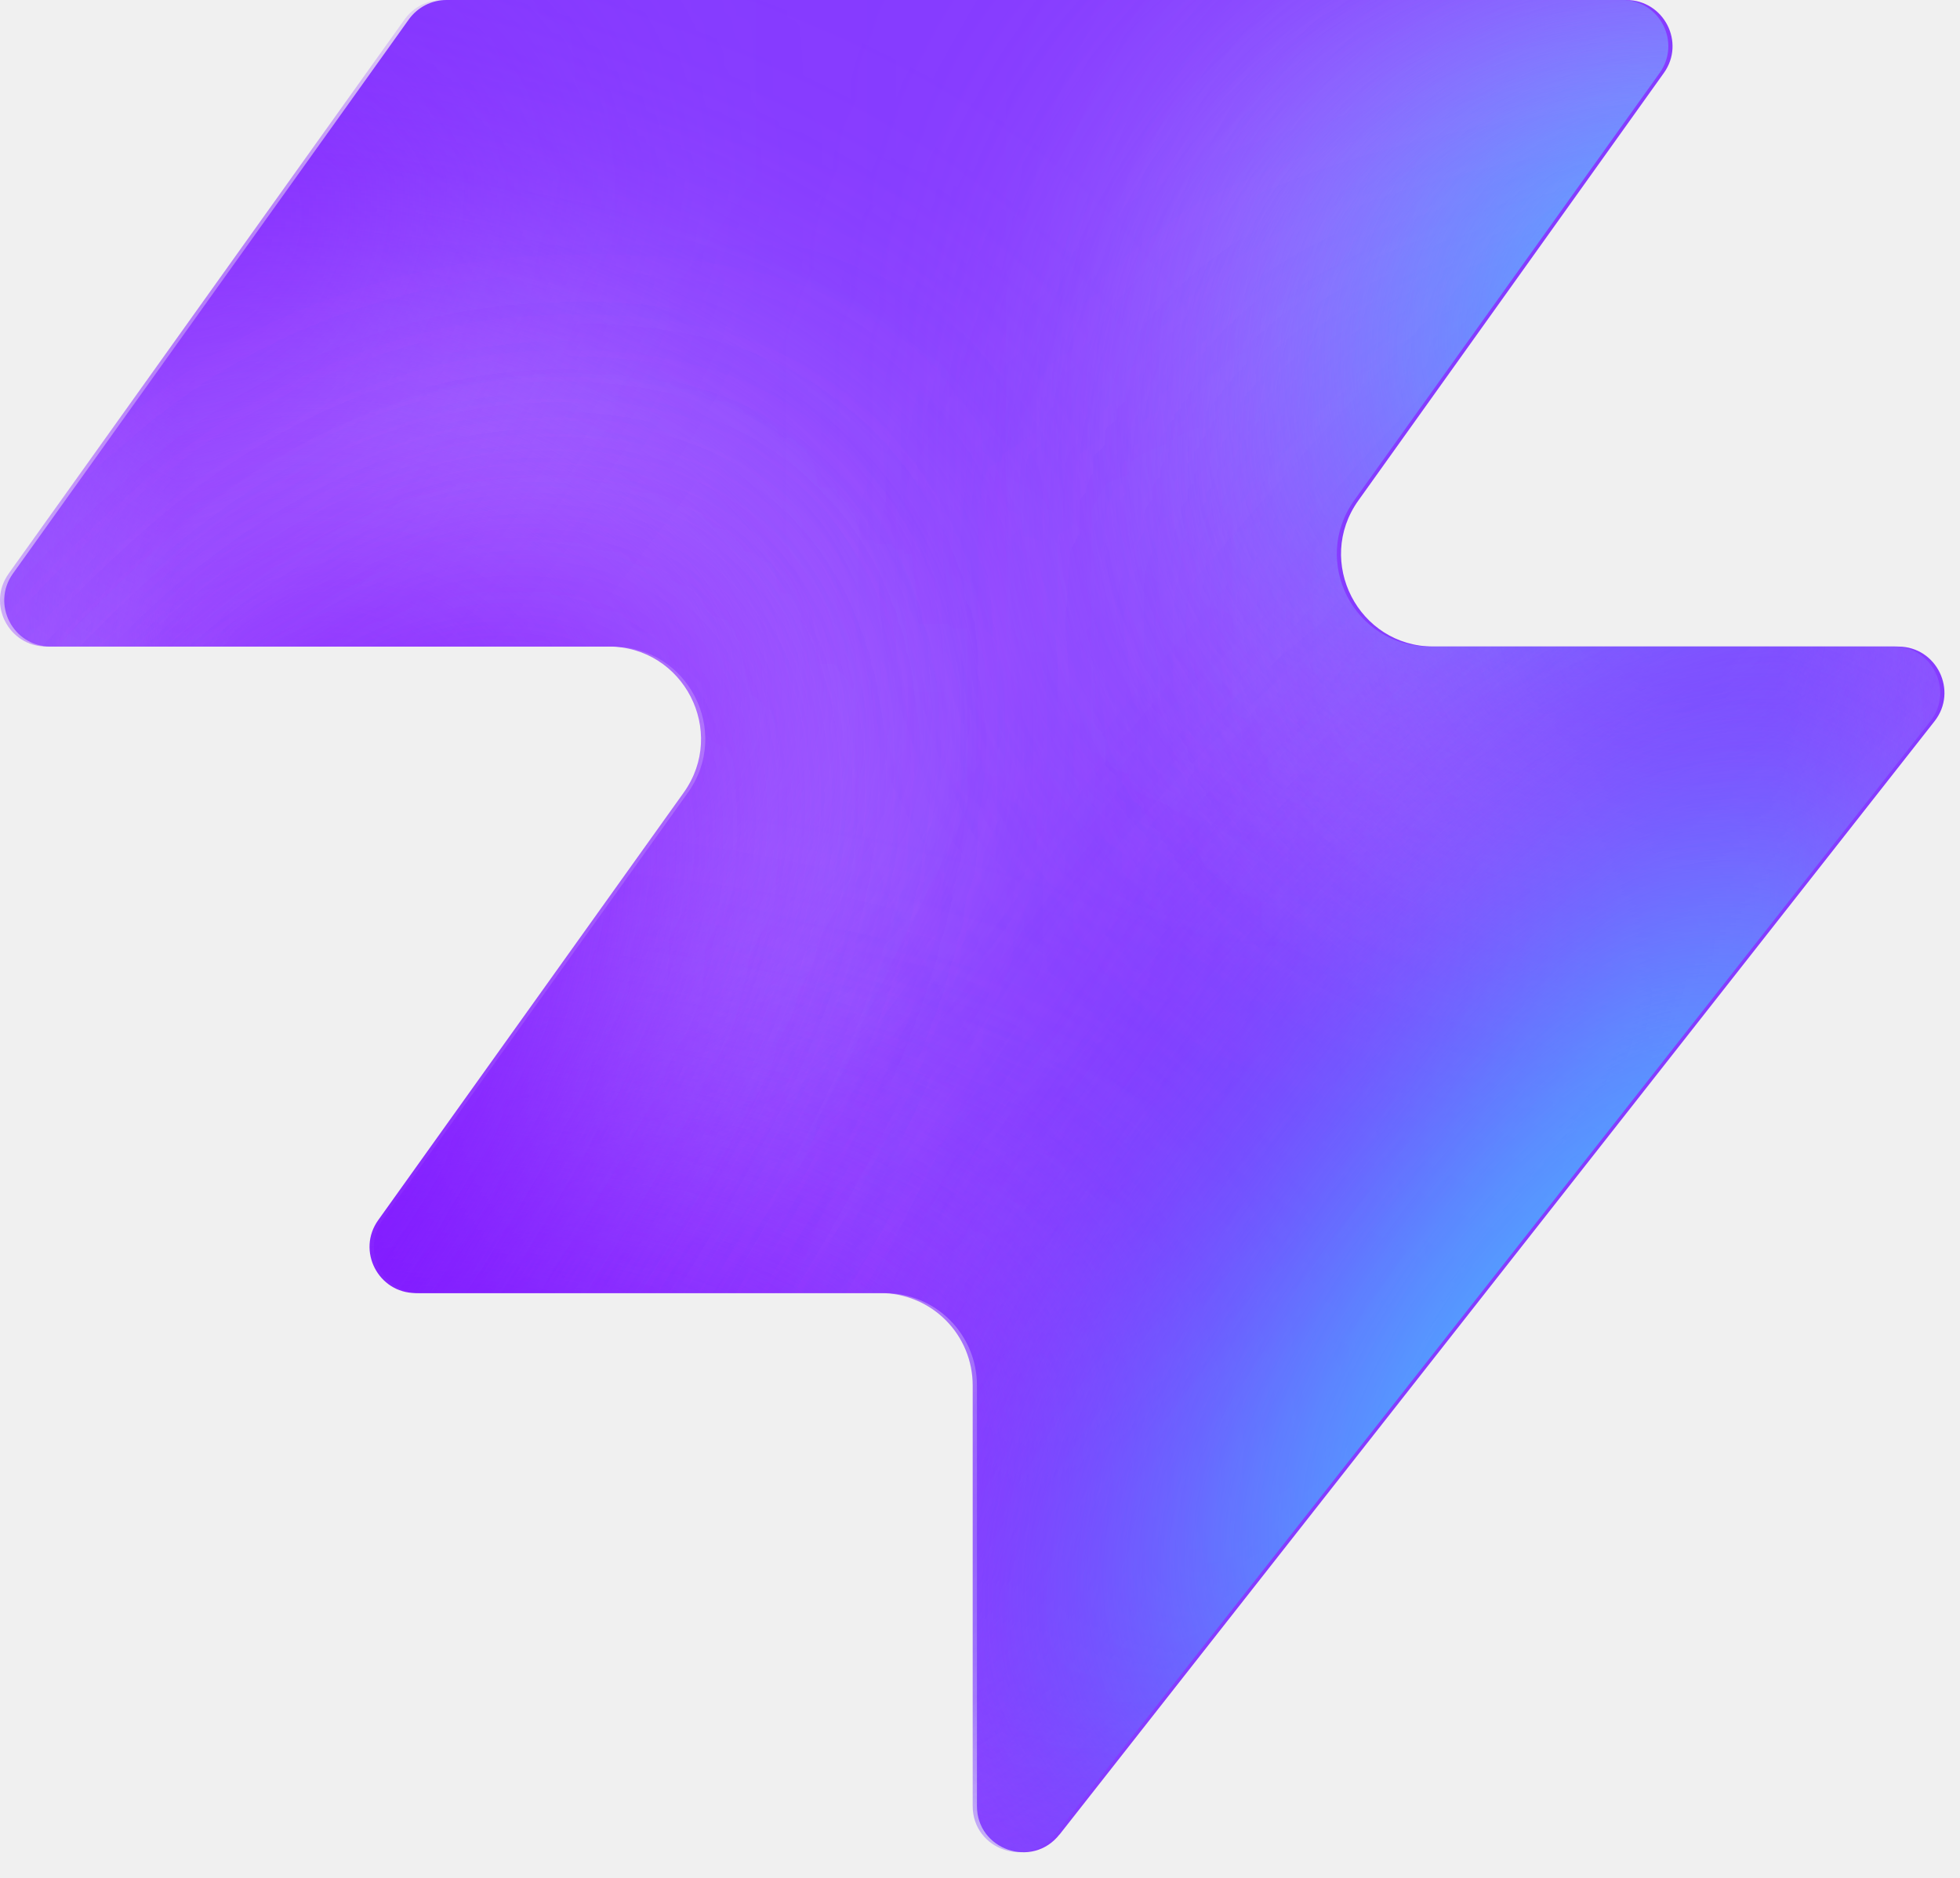
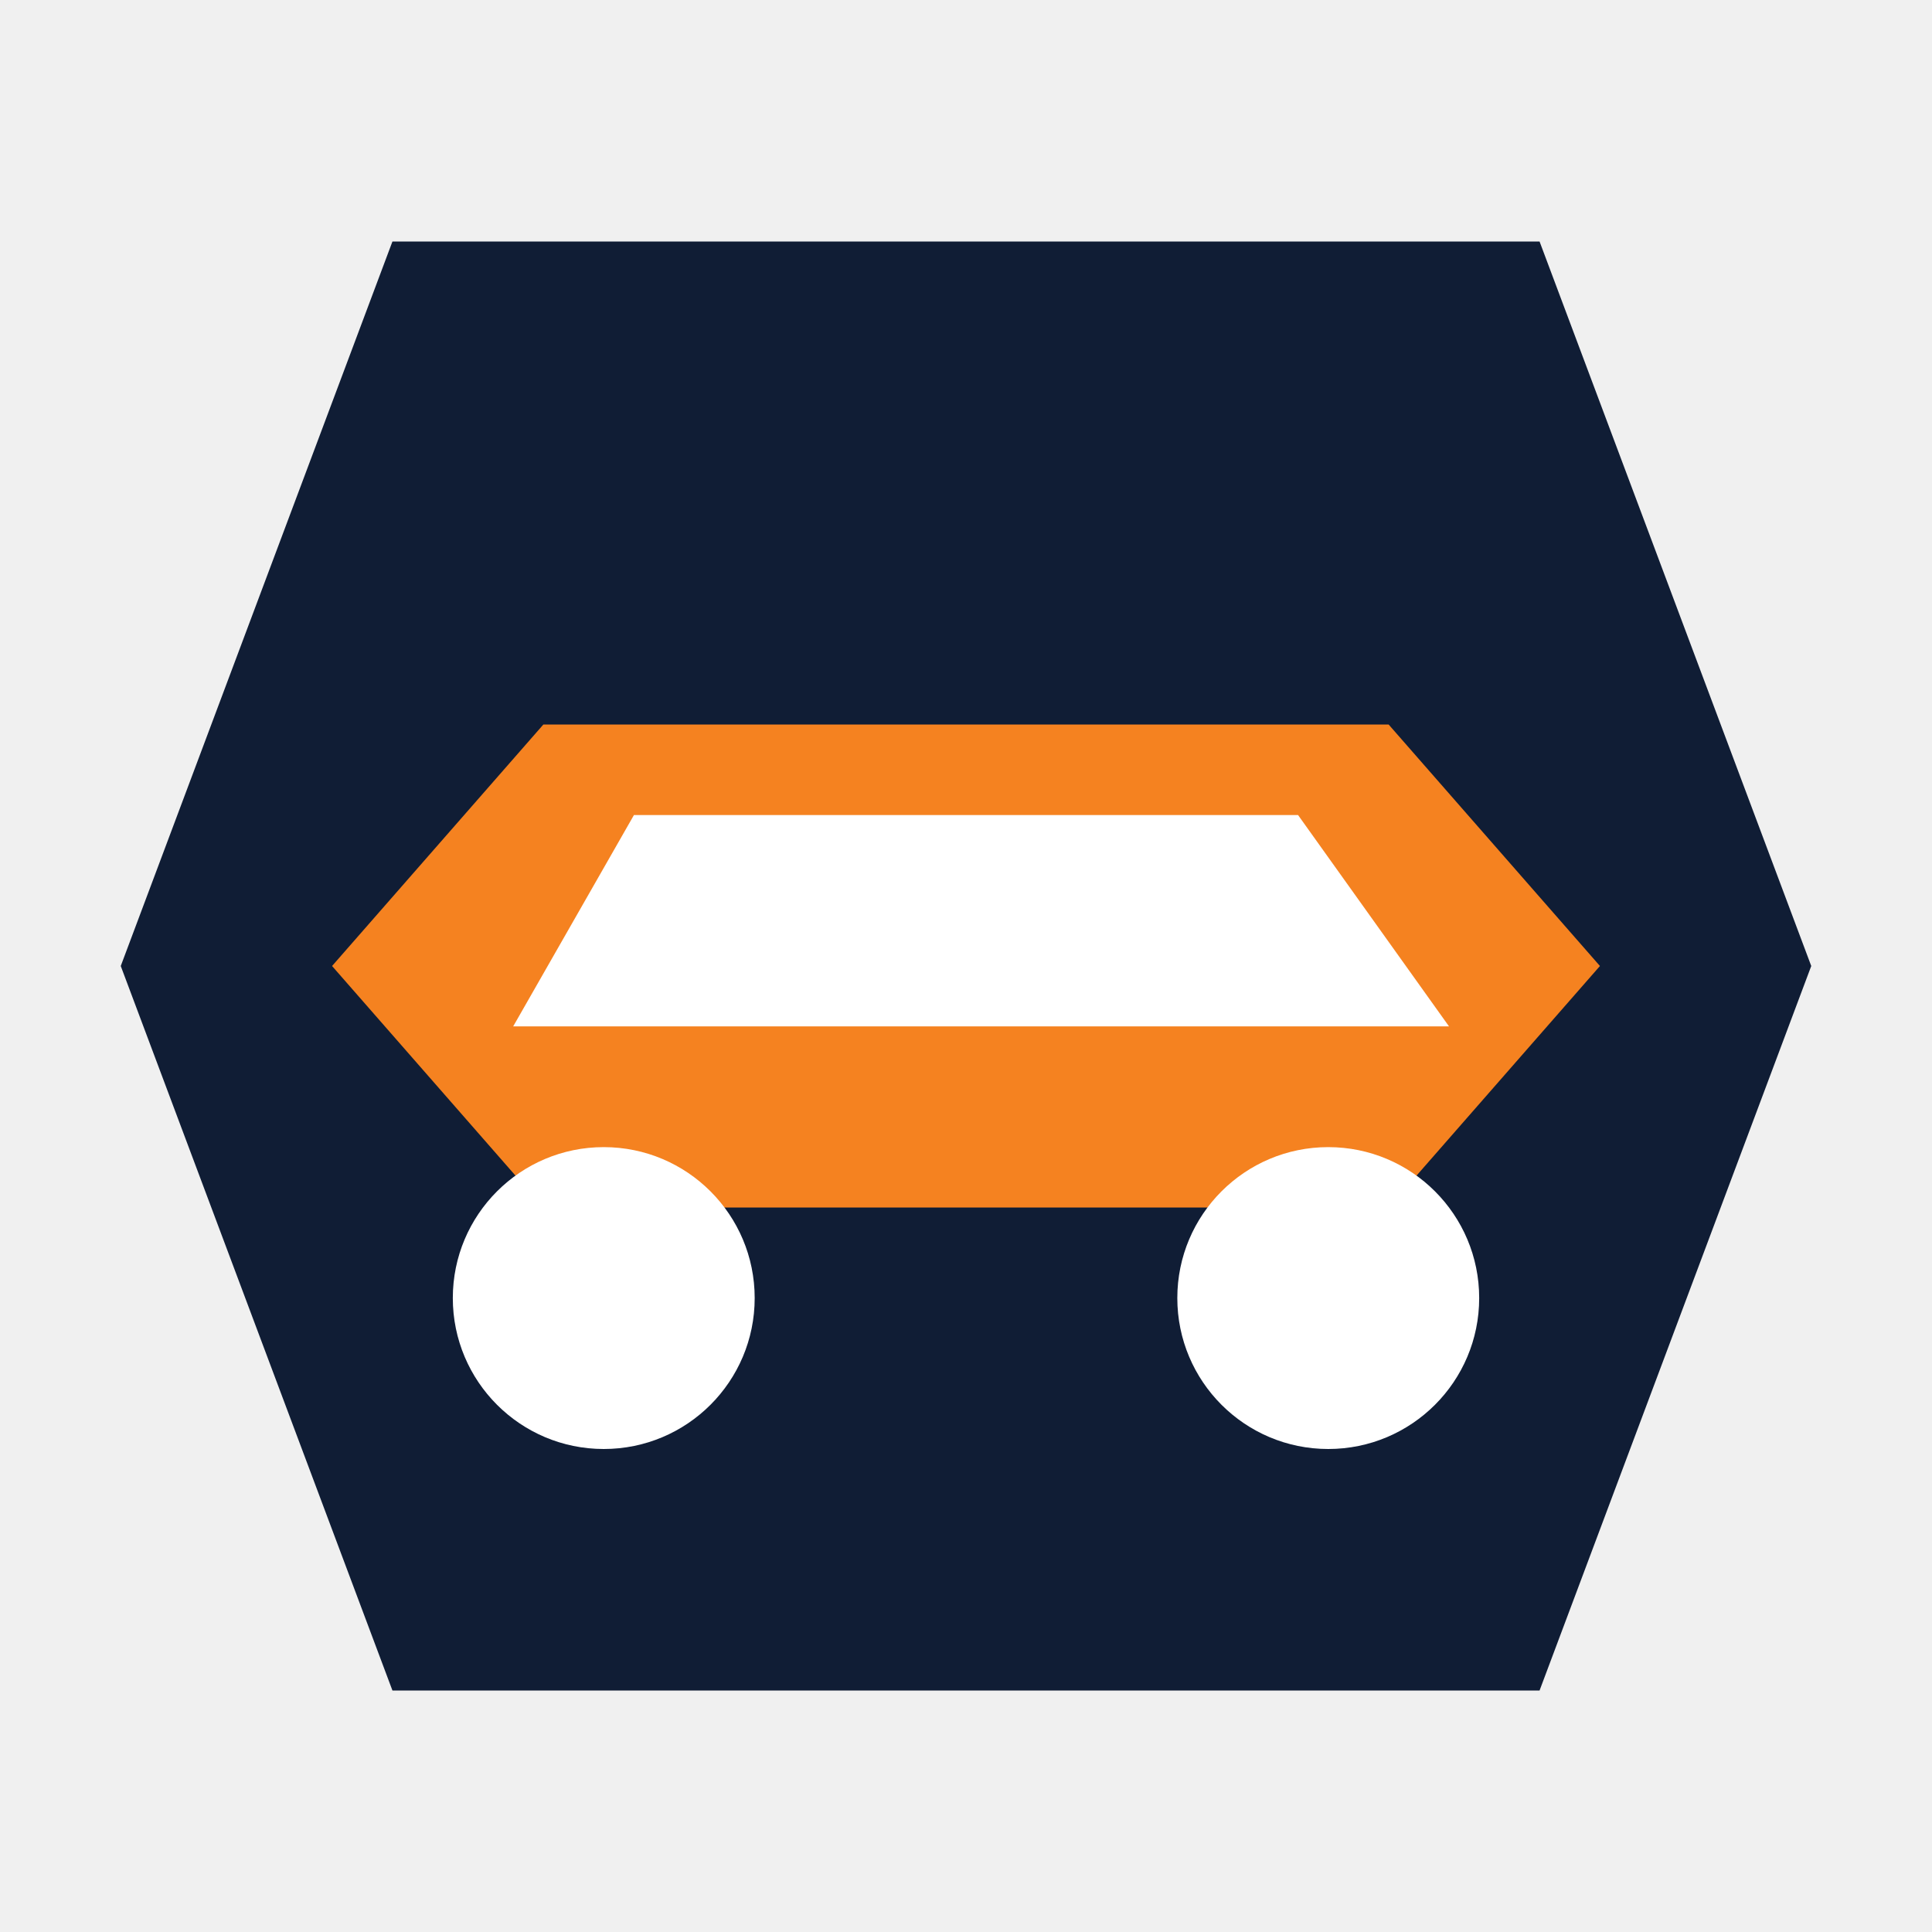
- <svg xmlns="http://www.w3.org/2000/svg" width="48" height="46" fill="none" viewBox="0 0 48 46">
-   <path fill="#863bff" d="M25.946 44.938c-.664.845-2.021.375-2.021-.698V33.937a2.26 2.26 0 0 0-2.262-2.262H10.287c-.92 0-1.456-1.04-.92-1.788l7.48-10.471c1.07-1.497 0-3.578-1.842-3.578H1.237c-.92 0-1.456-1.04-.92-1.788L10.013.474c.214-.297.556-.474.92-.474h28.894c.92 0 1.456 1.04.92 1.788l-7.48 10.471c-1.07 1.498 0 3.579 1.842 3.579h11.377c.943 0 1.473 1.088.89 1.83L25.947 44.94z" style="fill:#863bff;fill:color(display-p3 .525 .23 1);fill-opacity:1" />
-   <mask id="a" width="48" height="46" x="0" y="0" maskUnits="userSpaceOnUse" style="mask-type:alpha">
-     <path fill="#000" d="M25.842 44.938c-.664.844-2.021.375-2.021-.698V33.937a2.26 2.26 0 0 0-2.262-2.262H10.183c-.92 0-1.456-1.04-.92-1.788l7.48-10.471c1.07-1.498 0-3.579-1.842-3.579H1.133c-.92 0-1.456-1.04-.92-1.787L9.91.473c.214-.297.556-.474.92-.474h28.894c.92 0 1.456 1.04.92 1.788l-7.48 10.471c-1.07 1.498 0 3.578 1.842 3.578h11.377c.943 0 1.473 1.088.89 1.832L25.843 44.94z" style="fill:#000;fill-opacity:1" />
-   </mask>
-   <g mask="url(#a)">
-     <g filter="url(#b)">
-       <ellipse cx="5.508" cy="14.704" fill="#ede6ff" rx="5.508" ry="14.704" style="fill:#ede6ff;fill:color(display-p3 .927 .903 1);fill-opacity:1" transform="matrix(.00324 1 1 -.00324 -4.47 31.516)" />
-     </g>
-     <g filter="url(#c)">
-       <ellipse cx="10.399" cy="29.851" fill="#ede6ff" rx="10.399" ry="29.851" style="fill:#ede6ff;fill:color(display-p3 .927 .903 1);fill-opacity:1" transform="matrix(.00324 1 1 -.00324 -39.328 7.883)" />
-     </g>
-     <g filter="url(#d)">
-       <ellipse cx="5.508" cy="30.487" fill="#7e14ff" rx="5.508" ry="30.487" style="fill:#7e14ff;fill:color(display-p3 .492 .077 1);fill-opacity:1" transform="rotate(89.814 -25.913 -14.639)scale(1 -1)" />
-     </g>
-     <g filter="url(#e)">
-       <ellipse cx="5.508" cy="30.599" fill="#7e14ff" rx="5.508" ry="30.599" style="fill:#7e14ff;fill:color(display-p3 .492 .077 1);fill-opacity:1" transform="rotate(89.814 -32.644 -3.334)scale(1 -1)" />
-     </g>
-     <g filter="url(#f)">
-       <ellipse cx="5.508" cy="30.599" fill="#7e14ff" rx="5.508" ry="30.599" style="fill:#7e14ff;fill:color(display-p3 .492 .077 1);fill-opacity:1" transform="matrix(.00324 1 1 -.00324 -34.34 30.47)" />
-     </g>
-     <g filter="url(#g)">
-       <ellipse cx="14.072" cy="22.078" fill="#ede6ff" rx="14.072" ry="22.078" style="fill:#ede6ff;fill:color(display-p3 .927 .903 1);fill-opacity:1" transform="rotate(93.35 24.506 48.493)scale(-1 1)" />
-     </g>
-     <g filter="url(#h)">
-       <ellipse cx="3.47" cy="21.501" fill="#7e14ff" rx="3.47" ry="21.501" style="fill:#7e14ff;fill:color(display-p3 .492 .077 1);fill-opacity:1" transform="rotate(89.009 28.708 47.59)scale(-1 1)" />
-     </g>
-     <g filter="url(#i)">
-       <ellipse cx="3.47" cy="21.501" fill="#7e14ff" rx="3.47" ry="21.501" style="fill:#7e14ff;fill:color(display-p3 .492 .077 1);fill-opacity:1" transform="rotate(89.009 28.708 47.59)scale(-1 1)" />
-     </g>
-     <g filter="url(#j)">
-       <ellipse cx=".387" cy="8.972" fill="#7e14ff" rx="4.407" ry="29.108" style="fill:#7e14ff;fill:color(display-p3 .492 .077 1);fill-opacity:1" transform="rotate(39.51 .387 8.972)" />
-     </g>
-     <g filter="url(#k)">
-       <ellipse cx="47.523" cy="-6.092" fill="#7e14ff" rx="4.407" ry="29.108" style="fill:#7e14ff;fill:color(display-p3 .492 .077 1);fill-opacity:1" transform="rotate(37.892 47.523 -6.092)" />
-     </g>
-     <g filter="url(#l)">
-       <ellipse cx="41.412" cy="6.333" fill="#47bfff" rx="5.971" ry="9.665" style="fill:#47bfff;fill:color(display-p3 .28 .748 1);fill-opacity:1" transform="rotate(37.892 41.412 6.333)" />
-     </g>
-     <g filter="url(#m)">
-       <ellipse cx="-1.879" cy="38.332" fill="#7e14ff" rx="4.407" ry="29.108" style="fill:#7e14ff;fill:color(display-p3 .492 .077 1);fill-opacity:1" transform="rotate(37.892 -1.88 38.332)" />
-     </g>
-     <g filter="url(#n)">
-       <ellipse cx="-1.879" cy="38.332" fill="#7e14ff" rx="4.407" ry="29.108" style="fill:#7e14ff;fill:color(display-p3 .492 .077 1);fill-opacity:1" transform="rotate(37.892 -1.88 38.332)" />
-     </g>
-     <g filter="url(#o)">
-       <ellipse cx="35.651" cy="29.907" fill="#7e14ff" rx="4.407" ry="29.108" style="fill:#7e14ff;fill:color(display-p3 .492 .077 1);fill-opacity:1" transform="rotate(37.892 35.651 29.907)" />
-     </g>
-     <g filter="url(#p)">
-       <ellipse cx="38.418" cy="32.4" fill="#47bfff" rx="5.971" ry="15.297" style="fill:#47bfff;fill:color(display-p3 .28 .748 1);fill-opacity:1" transform="rotate(37.892 38.418 32.4)" />
-     </g>
-   </g>
-   <defs>
-     <filter id="b" width="60.045" height="41.654" x="-19.77" y="16.149" color-interpolation-filters="sRGB" filterUnits="userSpaceOnUse">
-       <feFlood flood-opacity="0" result="BackgroundImageFix" />
-       <feBlend in="SourceGraphic" in2="BackgroundImageFix" result="shape" />
-       <feGaussianBlur result="effect1_foregroundBlur_2002_17158" stdDeviation="7.659" />
-     </filter>
-     <filter id="c" width="90.34" height="51.437" x="-54.613" y="-7.533" color-interpolation-filters="sRGB" filterUnits="userSpaceOnUse">
-       <feFlood flood-opacity="0" result="BackgroundImageFix" />
-       <feBlend in="SourceGraphic" in2="BackgroundImageFix" result="shape" />
-       <feGaussianBlur result="effect1_foregroundBlur_2002_17158" stdDeviation="7.659" />
-     </filter>
-     <filter id="d" width="79.355" height="29.4" x="-49.64" y="2.03" color-interpolation-filters="sRGB" filterUnits="userSpaceOnUse">
-       <feFlood flood-opacity="0" result="BackgroundImageFix" />
-       <feBlend in="SourceGraphic" in2="BackgroundImageFix" result="shape" />
-       <feGaussianBlur result="effect1_foregroundBlur_2002_17158" stdDeviation="4.596" />
-     </filter>
-     <filter id="e" width="79.579" height="29.4" x="-45.045" y="20.029" color-interpolation-filters="sRGB" filterUnits="userSpaceOnUse">
-       <feFlood flood-opacity="0" result="BackgroundImageFix" />
-       <feBlend in="SourceGraphic" in2="BackgroundImageFix" result="shape" />
-       <feGaussianBlur result="effect1_foregroundBlur_2002_17158" stdDeviation="4.596" />
-     </filter>
-     <filter id="f" width="79.579" height="29.4" x="-43.513" y="21.178" color-interpolation-filters="sRGB" filterUnits="userSpaceOnUse">
-       <feFlood flood-opacity="0" result="BackgroundImageFix" />
-       <feBlend in="SourceGraphic" in2="BackgroundImageFix" result="shape" />
-       <feGaussianBlur result="effect1_foregroundBlur_2002_17158" stdDeviation="4.596" />
-     </filter>
-     <filter id="g" width="74.749" height="58.852" x="15.756" y="-17.901" color-interpolation-filters="sRGB" filterUnits="userSpaceOnUse">
-       <feFlood flood-opacity="0" result="BackgroundImageFix" />
-       <feBlend in="SourceGraphic" in2="BackgroundImageFix" result="shape" />
-       <feGaussianBlur result="effect1_foregroundBlur_2002_17158" stdDeviation="7.659" />
-     </filter>
-     <filter id="h" width="61.377" height="25.362" x="23.548" y="2.284" color-interpolation-filters="sRGB" filterUnits="userSpaceOnUse">
-       <feFlood flood-opacity="0" result="BackgroundImageFix" />
-       <feBlend in="SourceGraphic" in2="BackgroundImageFix" result="shape" />
-       <feGaussianBlur result="effect1_foregroundBlur_2002_17158" stdDeviation="4.596" />
-     </filter>
-     <filter id="i" width="61.377" height="25.362" x="23.548" y="2.284" color-interpolation-filters="sRGB" filterUnits="userSpaceOnUse">
-       <feFlood flood-opacity="0" result="BackgroundImageFix" />
-       <feBlend in="SourceGraphic" in2="BackgroundImageFix" result="shape" />
-       <feGaussianBlur result="effect1_foregroundBlur_2002_17158" stdDeviation="4.596" />
-     </filter>
-     <filter id="j" width="56.045" height="63.649" x="-27.636" y="-22.853" color-interpolation-filters="sRGB" filterUnits="userSpaceOnUse">
-       <feFlood flood-opacity="0" result="BackgroundImageFix" />
-       <feBlend in="SourceGraphic" in2="BackgroundImageFix" result="shape" />
-       <feGaussianBlur result="effect1_foregroundBlur_2002_17158" stdDeviation="4.596" />
-     </filter>
-     <filter id="k" width="54.814" height="64.646" x="20.116" y="-38.415" color-interpolation-filters="sRGB" filterUnits="userSpaceOnUse">
-       <feFlood flood-opacity="0" result="BackgroundImageFix" />
-       <feBlend in="SourceGraphic" in2="BackgroundImageFix" result="shape" />
-       <feGaussianBlur result="effect1_foregroundBlur_2002_17158" stdDeviation="4.596" />
-     </filter>
-     <filter id="l" width="33.541" height="35.313" x="24.641" y="-11.323" color-interpolation-filters="sRGB" filterUnits="userSpaceOnUse">
-       <feFlood flood-opacity="0" result="BackgroundImageFix" />
-       <feBlend in="SourceGraphic" in2="BackgroundImageFix" result="shape" />
-       <feGaussianBlur result="effect1_foregroundBlur_2002_17158" stdDeviation="4.596" />
-     </filter>
-     <filter id="m" width="54.814" height="64.646" x="-29.286" y="6.009" color-interpolation-filters="sRGB" filterUnits="userSpaceOnUse">
-       <feFlood flood-opacity="0" result="BackgroundImageFix" />
-       <feBlend in="SourceGraphic" in2="BackgroundImageFix" result="shape" />
-       <feGaussianBlur result="effect1_foregroundBlur_2002_17158" stdDeviation="4.596" />
-     </filter>
-     <filter id="n" width="54.814" height="64.646" x="-29.286" y="6.009" color-interpolation-filters="sRGB" filterUnits="userSpaceOnUse">
-       <feFlood flood-opacity="0" result="BackgroundImageFix" />
-       <feBlend in="SourceGraphic" in2="BackgroundImageFix" result="shape" />
-       <feGaussianBlur result="effect1_foregroundBlur_2002_17158" stdDeviation="4.596" />
-     </filter>
-     <filter id="o" width="54.814" height="64.646" x="8.244" y="-2.416" color-interpolation-filters="sRGB" filterUnits="userSpaceOnUse">
-       <feFlood flood-opacity="0" result="BackgroundImageFix" />
-       <feBlend in="SourceGraphic" in2="BackgroundImageFix" result="shape" />
-       <feGaussianBlur result="effect1_foregroundBlur_2002_17158" stdDeviation="4.596" />
-     </filter>
-     <filter id="p" width="39.409" height="43.623" x="18.713" y="10.588" color-interpolation-filters="sRGB" filterUnits="userSpaceOnUse">
-       <feFlood flood-opacity="0" result="BackgroundImageFix" />
-       <feBlend in="SourceGraphic" in2="BackgroundImageFix" result="shape" />
-       <feGaussianBlur result="effect1_foregroundBlur_2002_17158" stdDeviation="4.596" />
-     </filter>
-   </defs>
+ <svg xmlns="http://www.w3.org/2000/svg" viewBox="0 0 64 64">
+   <path fill="#101D35" d="M13 8h38l9 24-9 24H13L4 32z" />
+   <path fill="#F58220" d="M18 24h28l7 8-7 8H18l-7-8z" />
+   <circle cx="20" cy="43" r="5" fill="#fff" />
+   <circle cx="44" cy="43" r="5" fill="#fff" />
+   <path fill="#fff" d="M17 34l4-7h22l5 7z" />
</svg>
